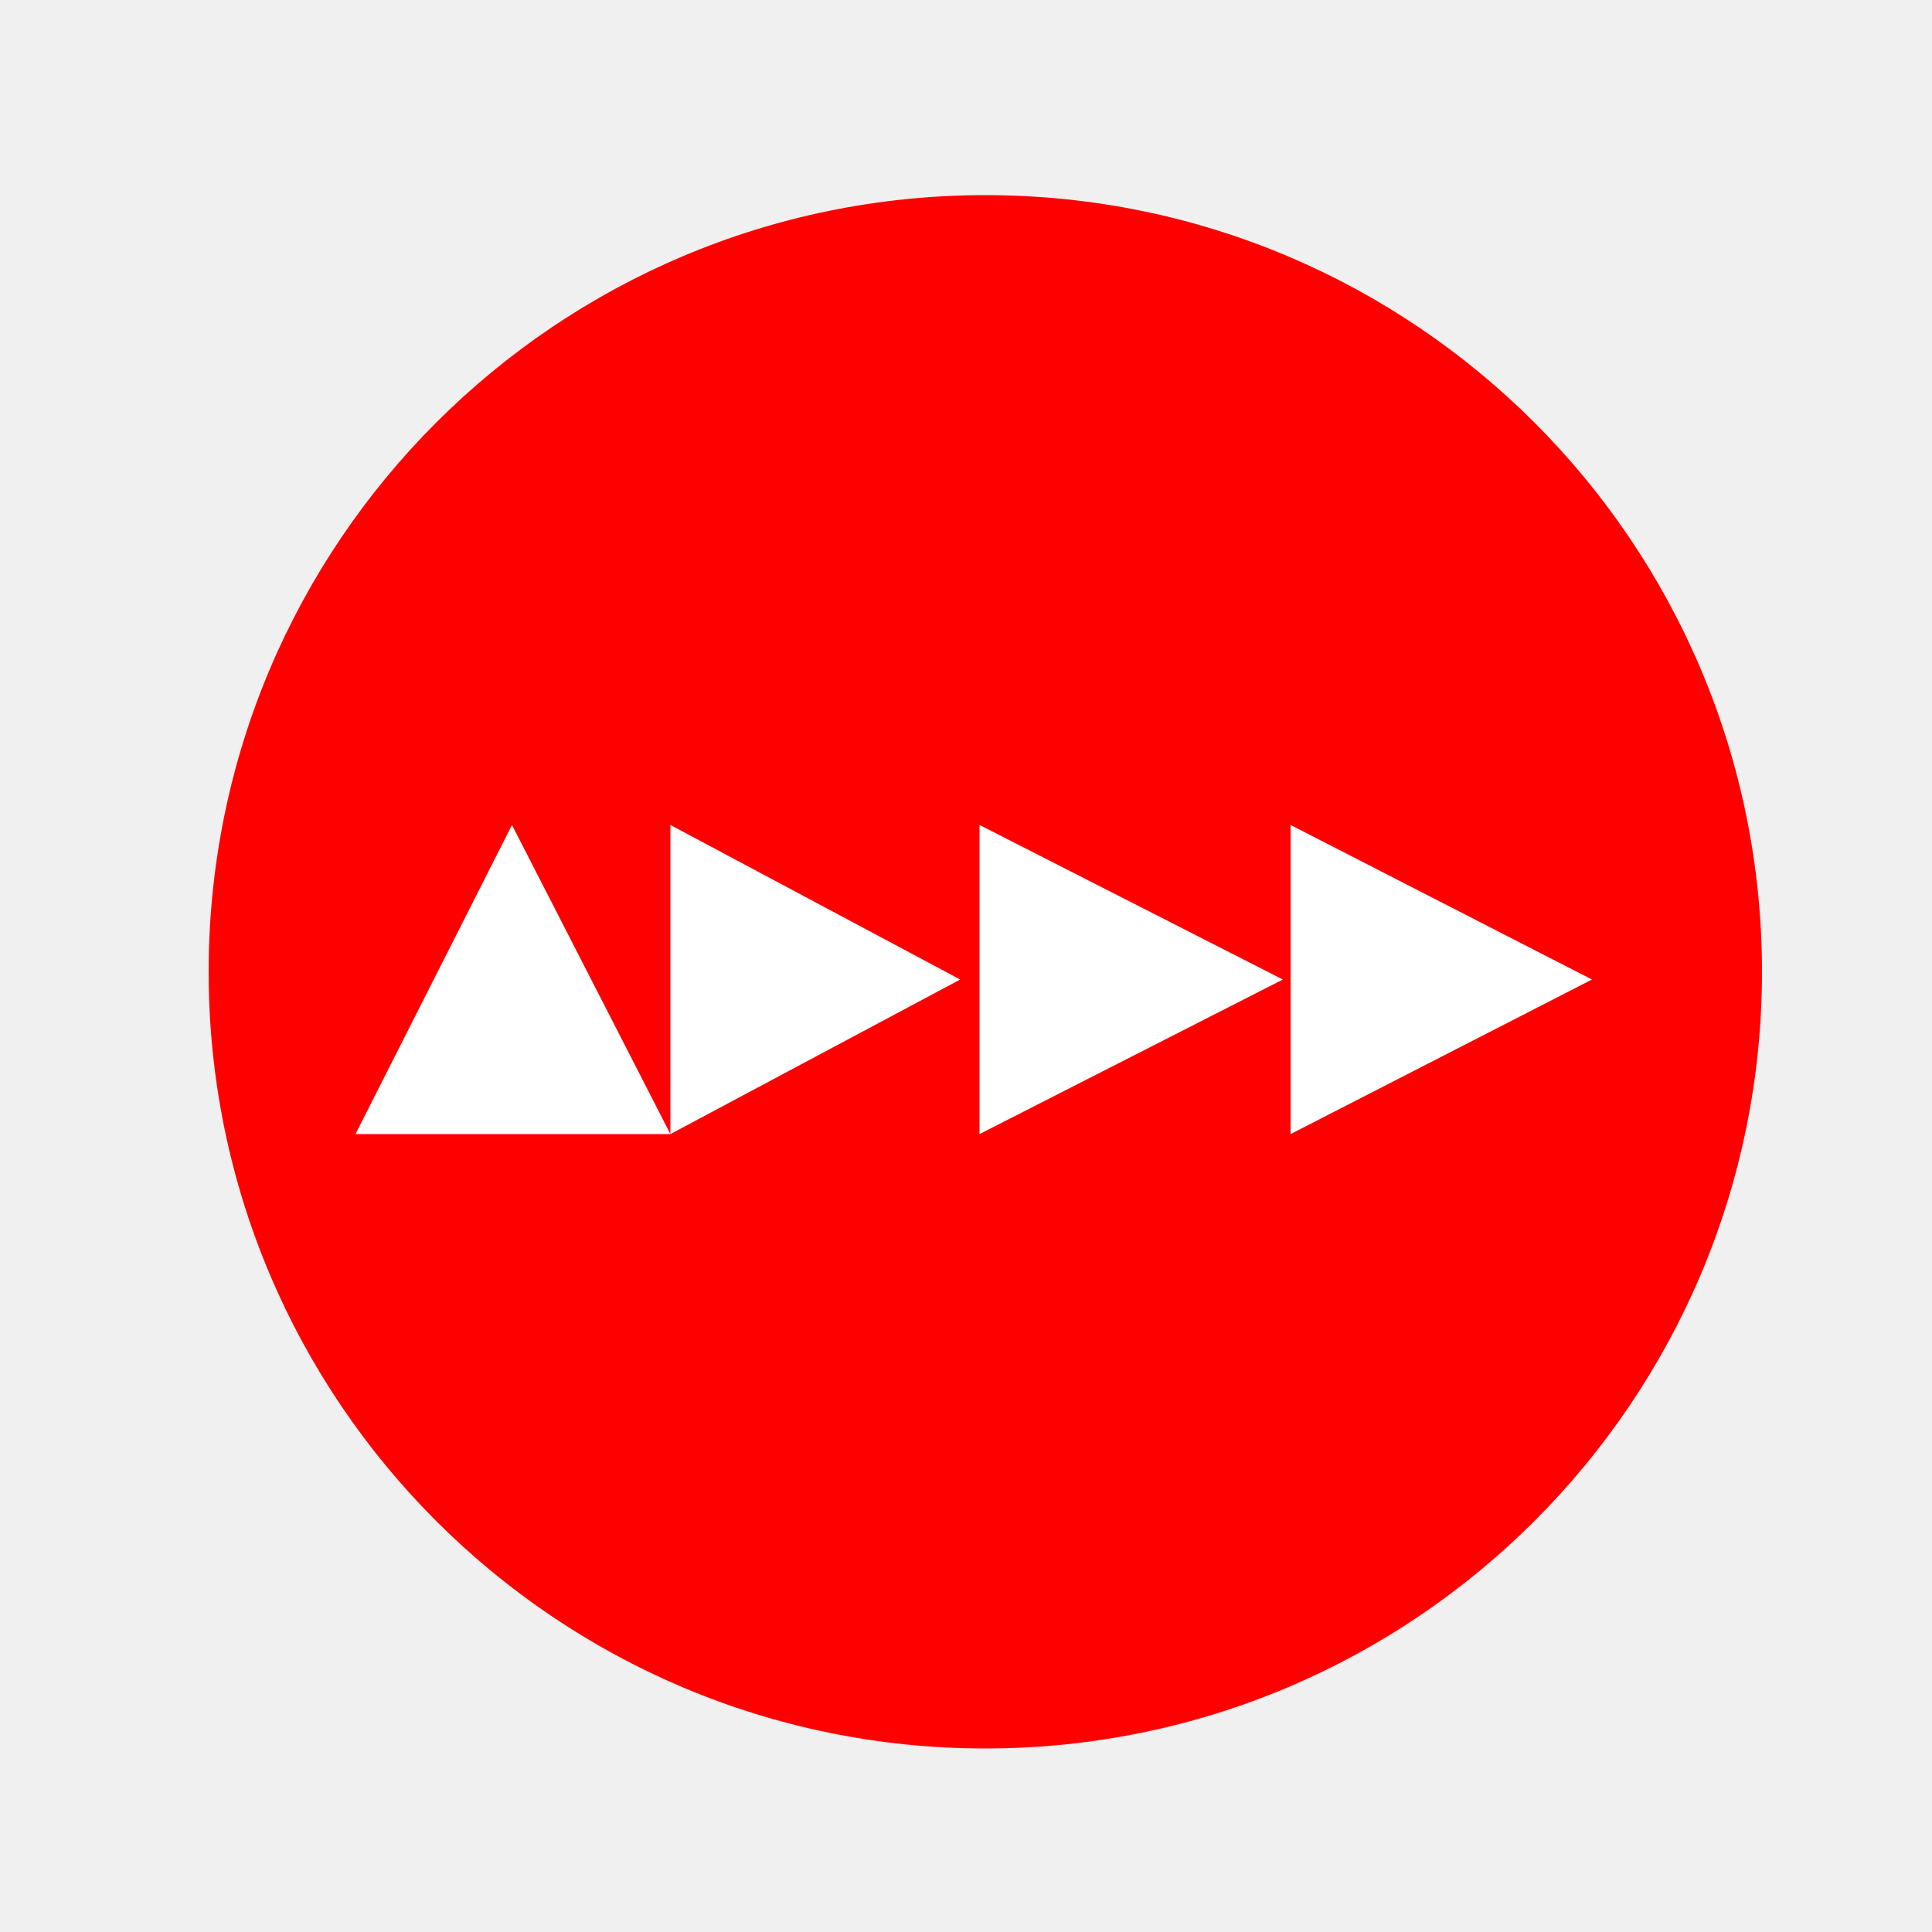
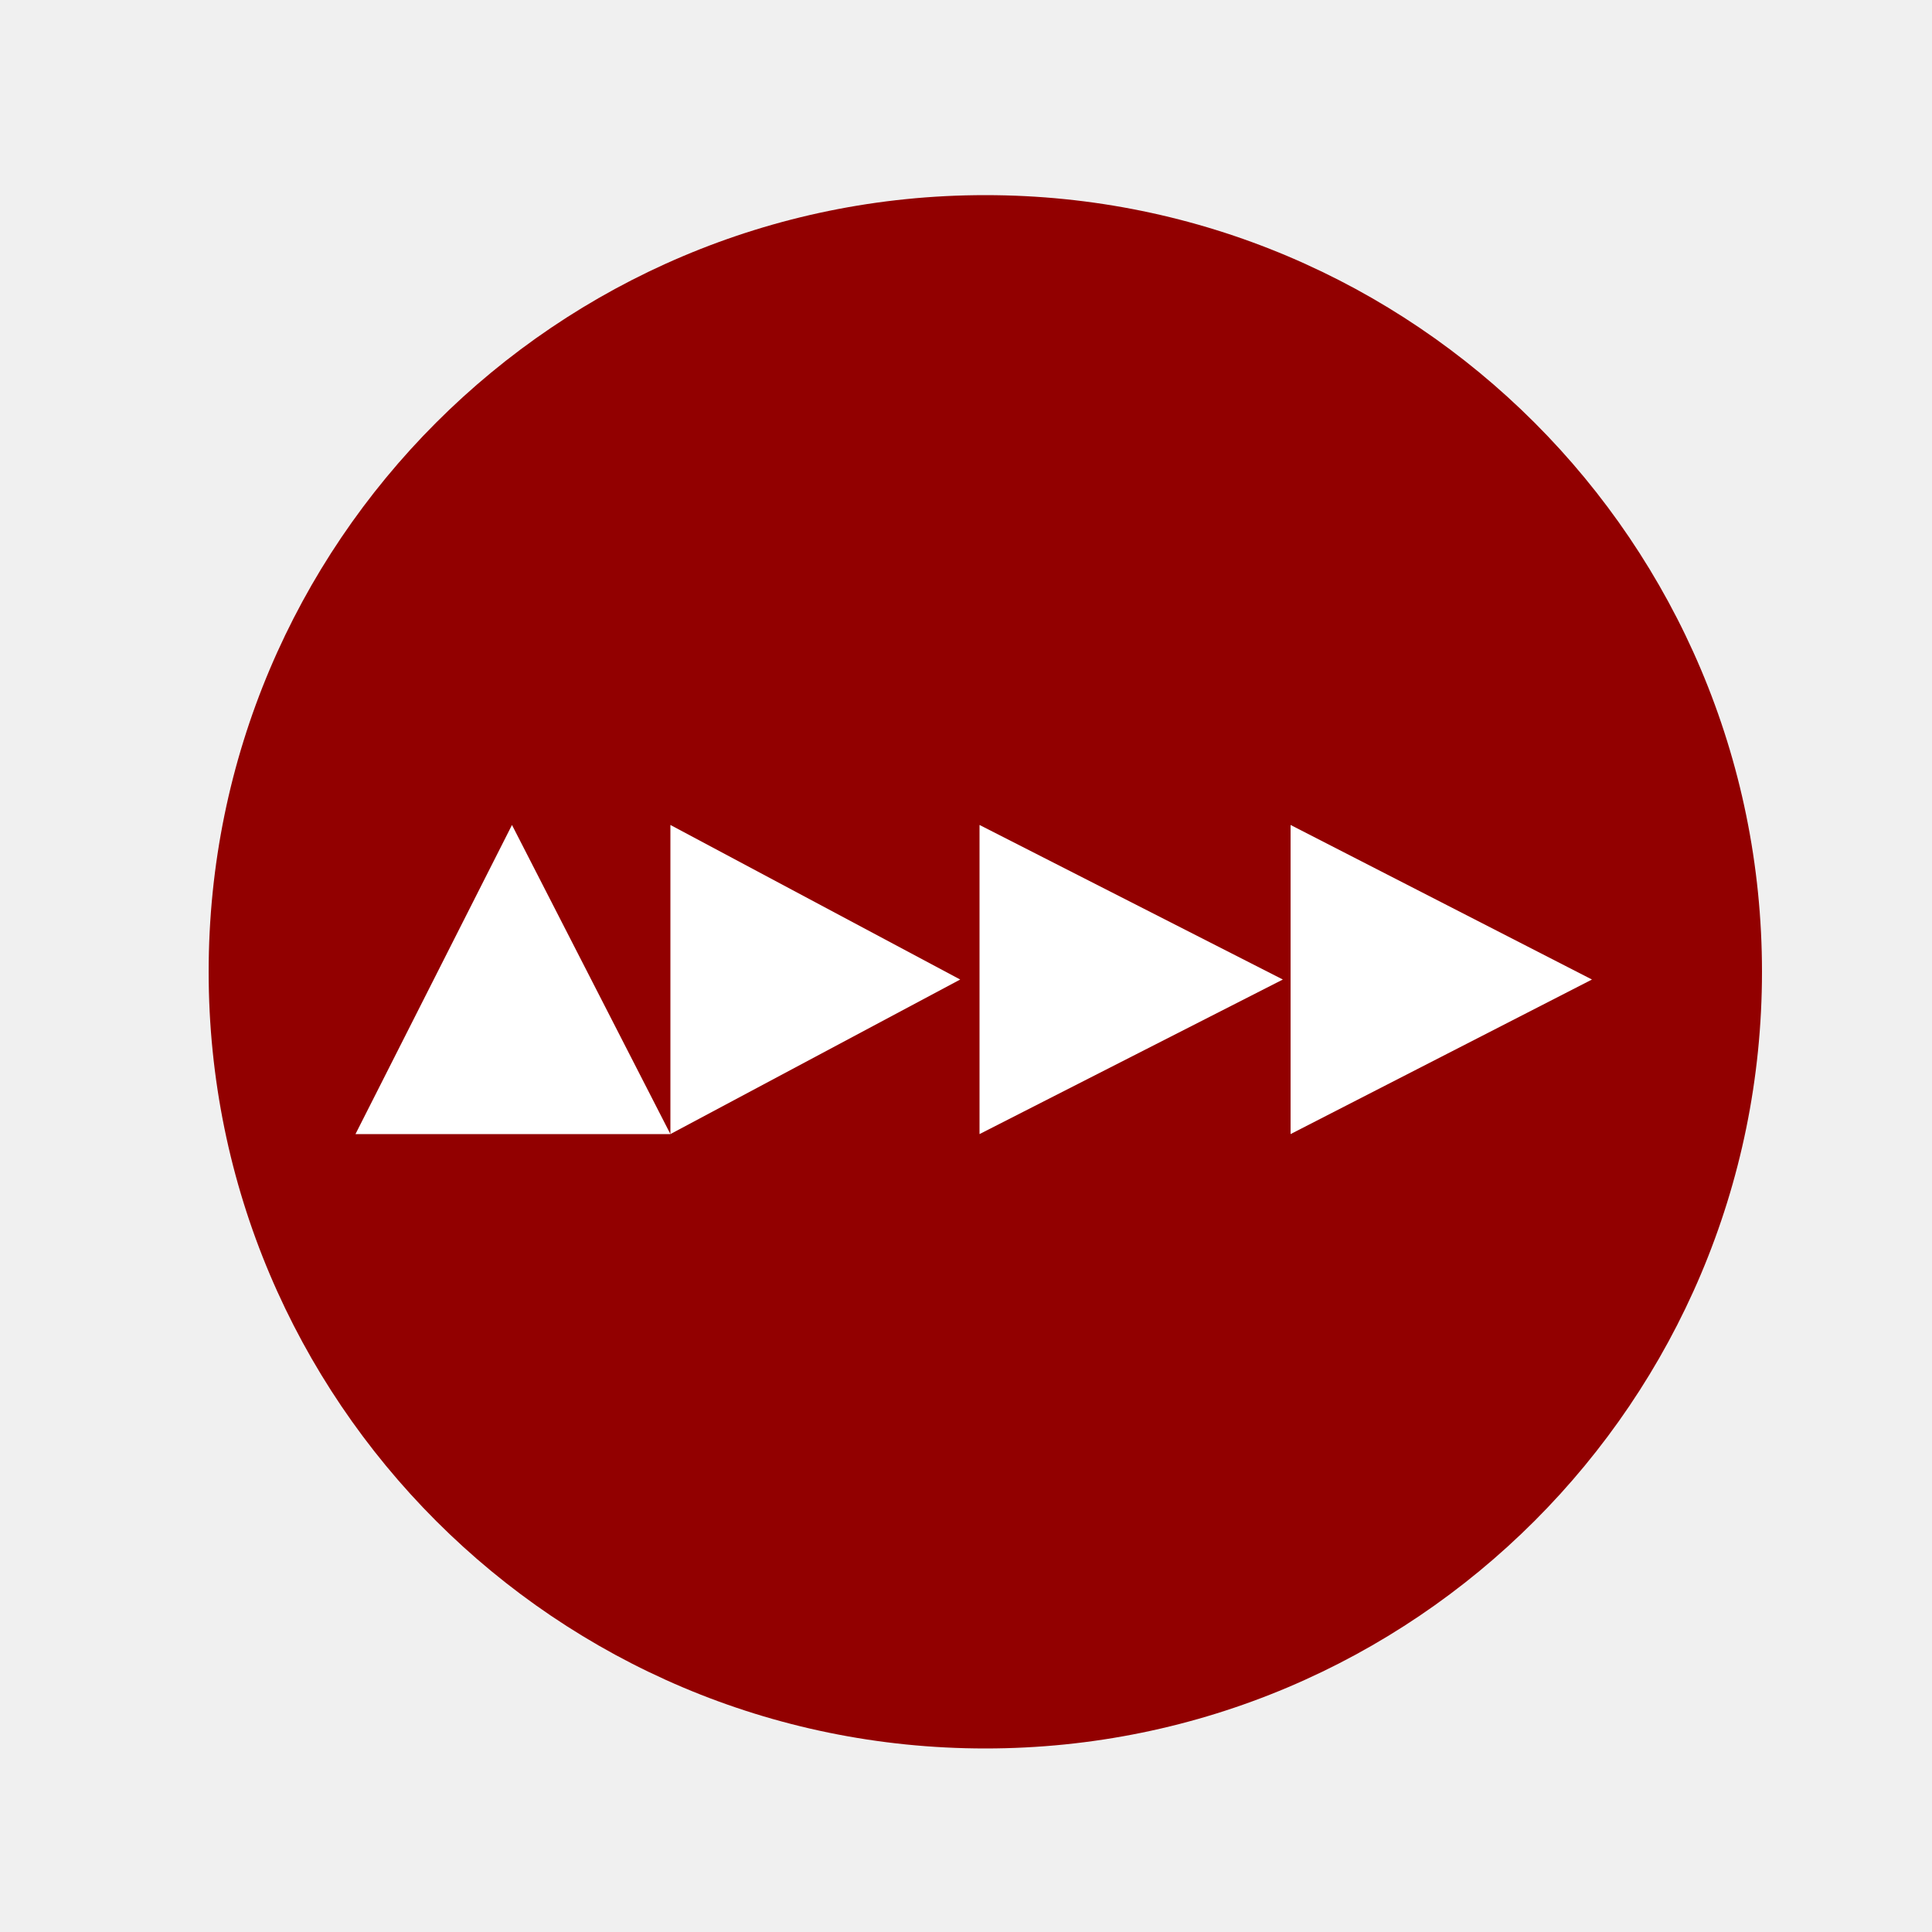
<svg xmlns="http://www.w3.org/2000/svg" viewBox="0 0 100 100" role="img" aria-label="ADDD">
-   <circle cx="51" cy="50.3" r="40.2" fill="#FF0000" />
+   <circle cx="51" cy="50.3" r="40.2" fill="#920000" />
  <g fill="#FFFFFF">
    <polygon points="18.4,58.7 34.7,58.7 26.5,42.7" />
    <polygon points="34.7,42.7 49.7,50.7 34.7,58.7" />
    <polygon points="50.7,42.7 66.4,50.7 50.7,58.7" />
    <polygon points="66.8,42.7 82.4,50.7 66.8,58.7" />
  </g>
</svg>
